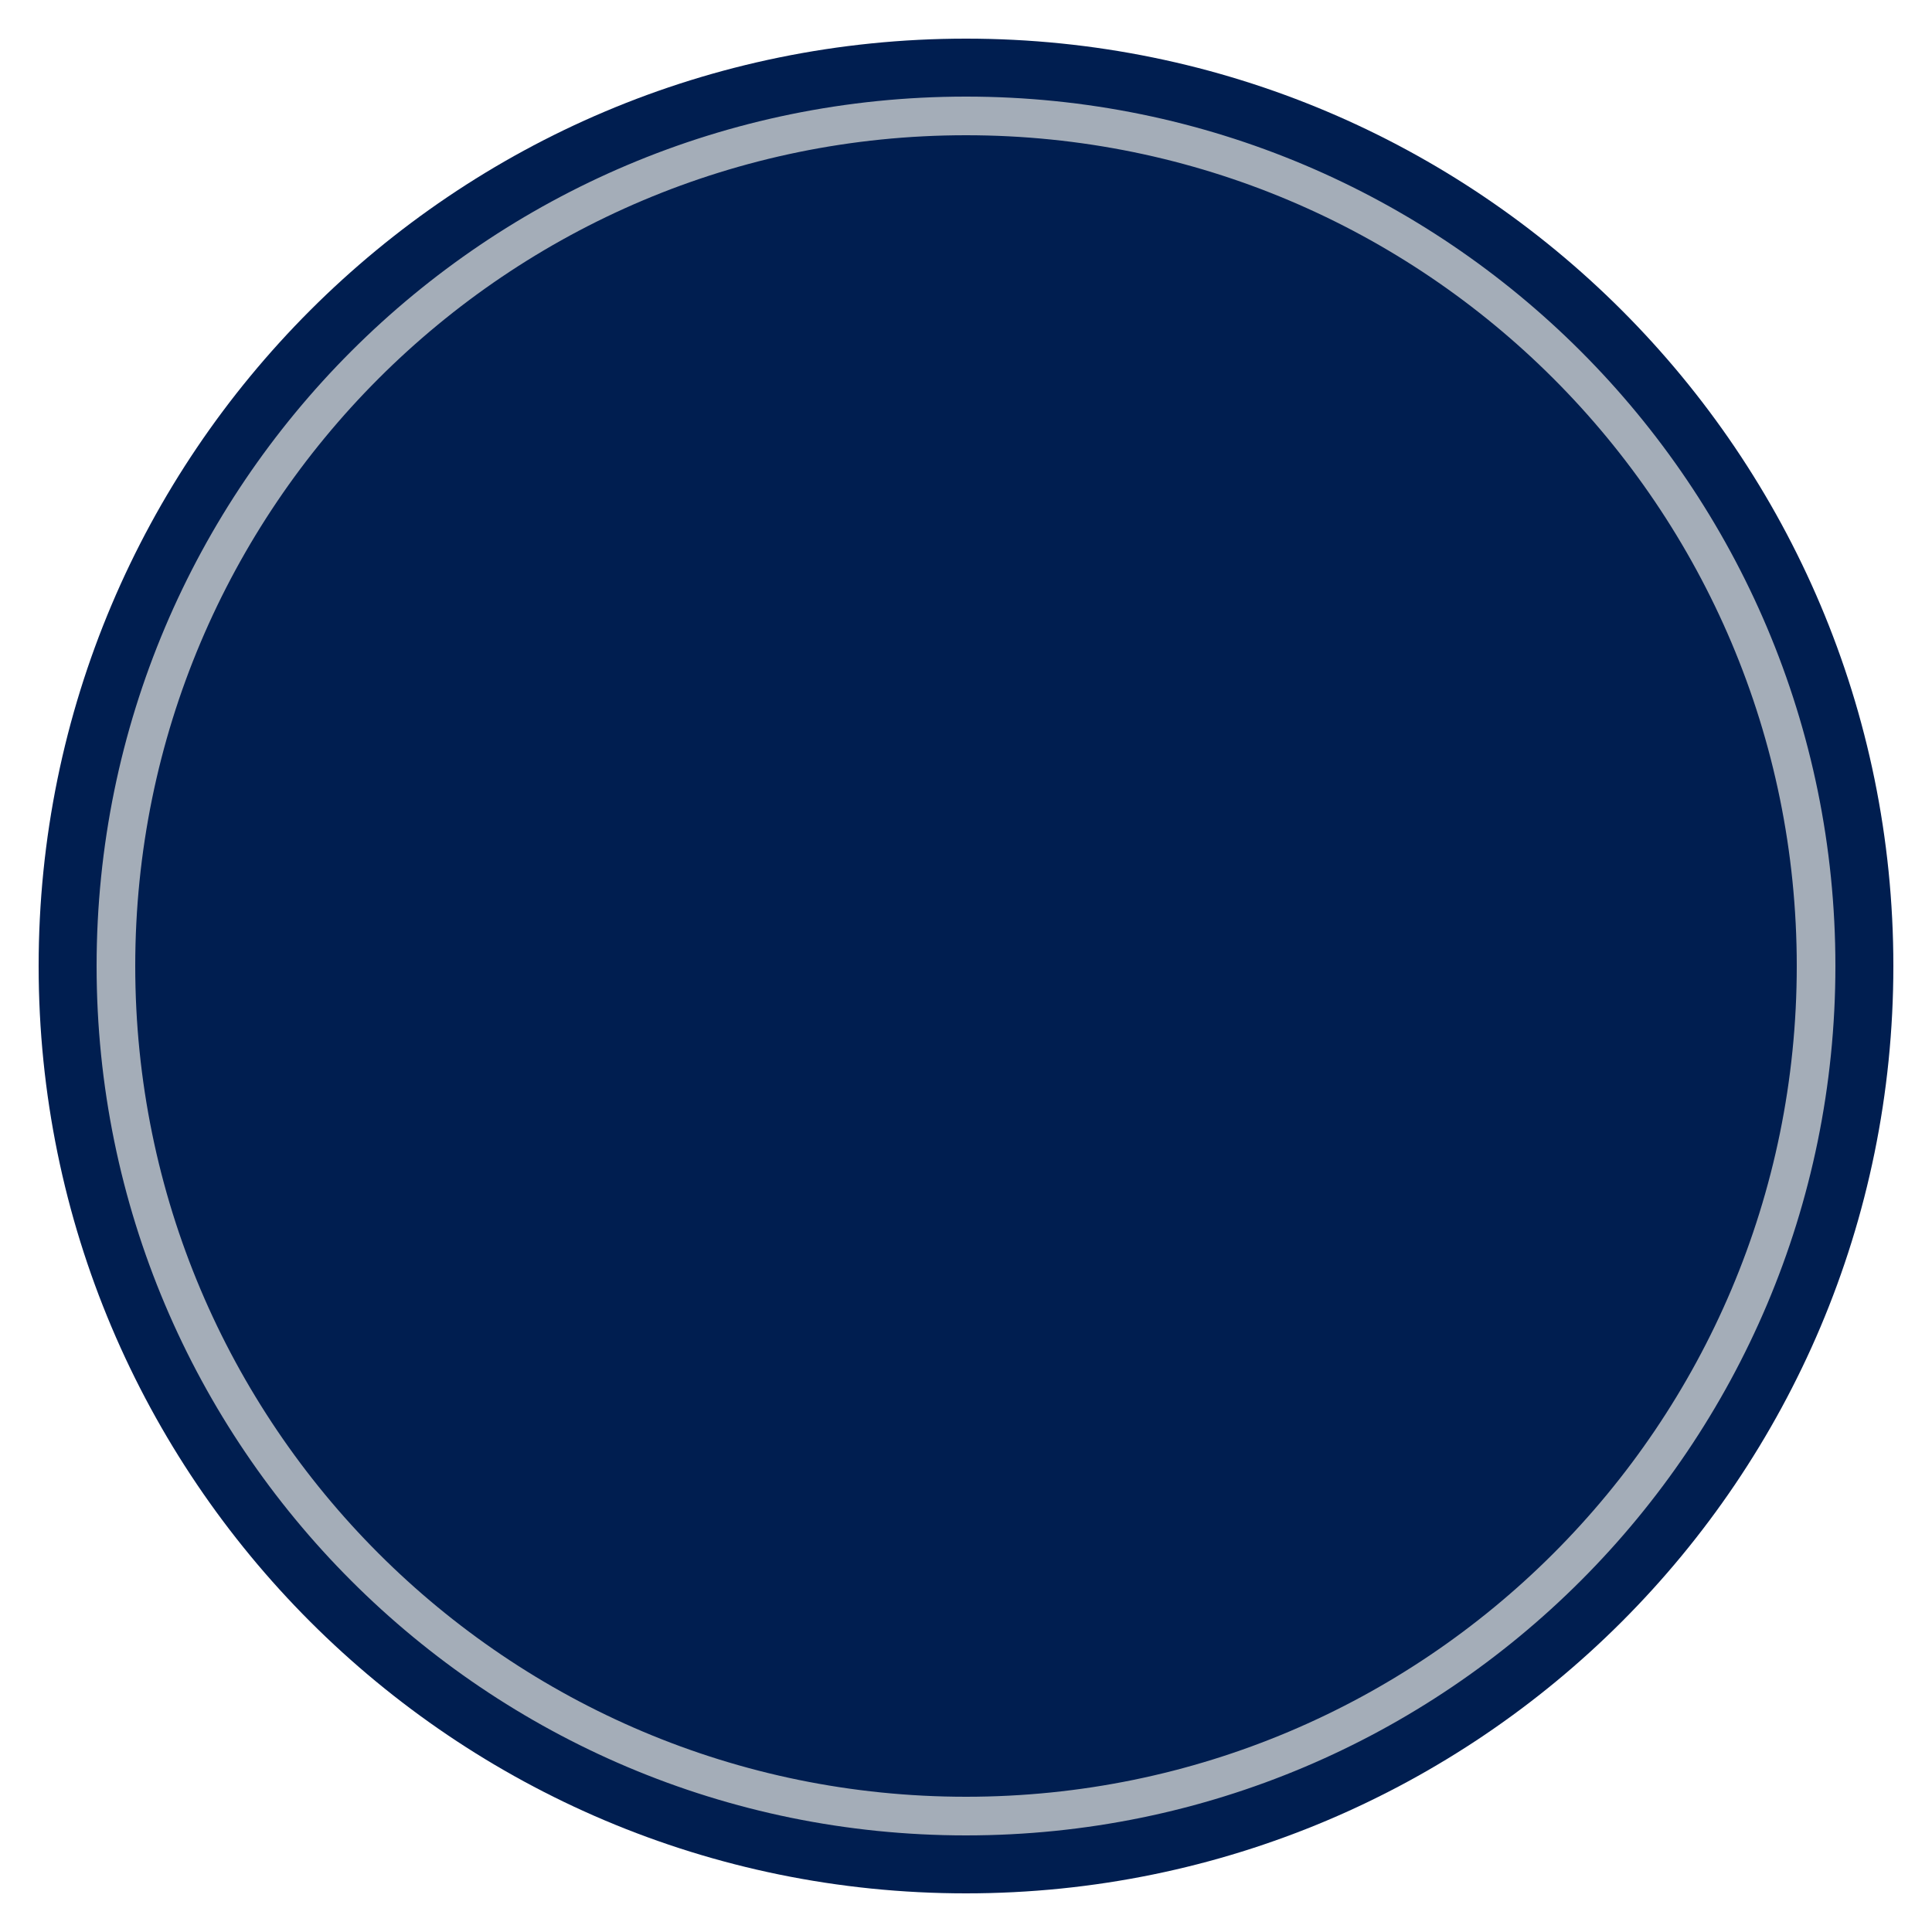
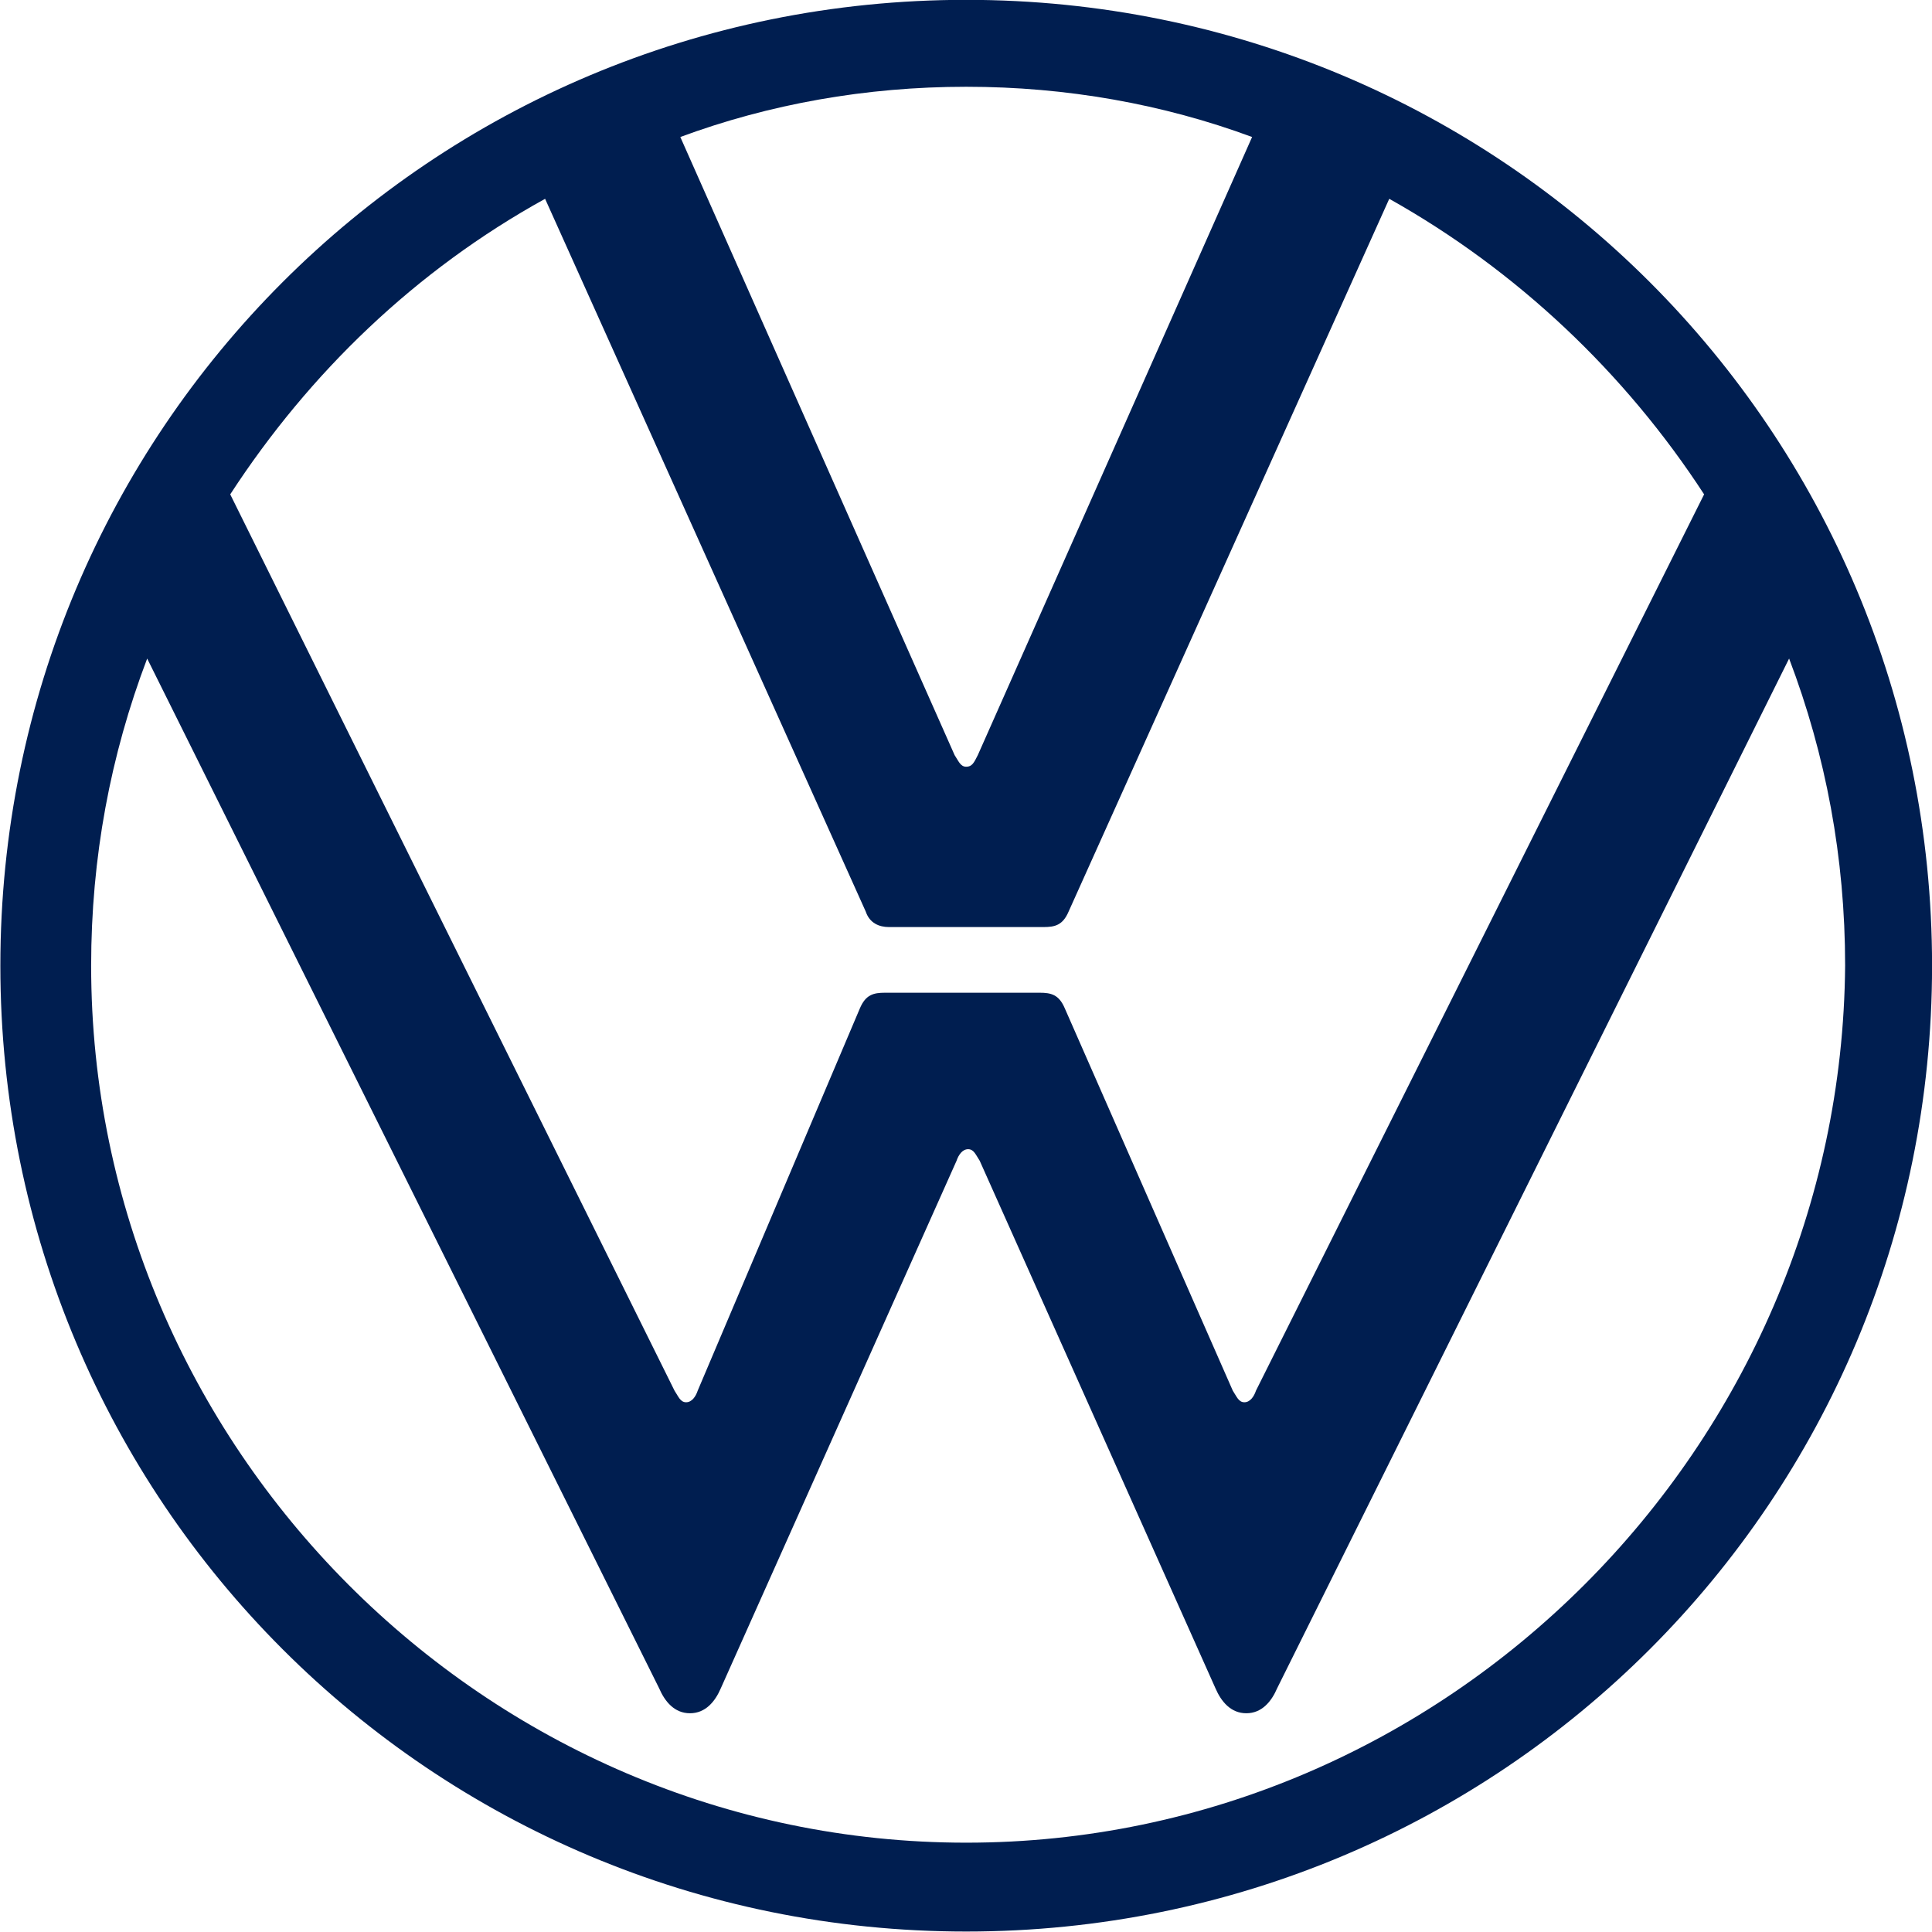
- <svg xmlns="http://www.w3.org/2000/svg" viewBox="0 0 100 100" aria-hidden="true">
-   <circle cx="50" cy="50" r="48" fill="#001e50" />
-   <circle cx="50" cy="50" r="44" fill="none" stroke="#a4adb8" stroke-width="2" />
+ <svg xmlns="http://www.w3.org/2000/svg" version="1.2" baseProfile="tiny-ps" viewBox="0 0 1619 1619" width="1619" height="1619">
+   <style>
+ 		tspan { white-space:pre }
+ 		.shp0 { fill: none } 
+ 		.shp1 { fill: #001e50 } 
+ 	</style>
+   <g id="Layer">
+     <g id="Layer">
+       <g id="Layer">
+         <path id="Layer" class="shp0" d="M-809.07 -809.5L2428.42 -809.5L2428.42 2427.98L-809.07 2427.98L-809.07 -809.5Z" />
+         <path id="Layer" fill-rule="evenodd" class="shp1" d="M0.3 809.24C0.3 360.85 361.28 -0.13 809.67 -0.13C1258.07 -0.13 1619.05 360.85 1619.05 809.24C1619.05 1257.63 1258.07 1618.61 809.67 1618.61C361.28 1618.61 0.3 1257.63 0.3 809.24ZM819.39 632.8L1049.25 114.8C974.79 87.28 893.85 72.71 809.67 72.71C725.5 72.71 644.56 87.28 570.1 114.8L799.96 632.8C803.2 637.65 804.82 642.51 809.67 642.51C814.53 642.51 816.15 639.27 819.39 632.8ZM584.67 1165.36L720.64 844.85C725.5 833.52 731.97 831.9 741.69 831.9L871.19 831.9C880.9 831.9 887.37 833.52 892.23 844.85L1033.06 1165.36C1036.3 1170.22 1037.92 1175.08 1042.77 1175.08C1047.63 1175.08 1050.87 1170.22 1052.49 1165.36L1428.03 414.27C1361.67 312.29 1271.02 226.49 1164.18 166.6L895.47 763.92C890.61 775.25 884.14 776.87 874.42 776.87L744.92 776.87C736.83 776.87 728.74 773.63 725.5 763.92L456.79 166.6C348.33 226.49 259.3 312.29 192.93 414.27L565.24 1165.36C568.48 1170.22 570.1 1175.08 574.96 1175.08C579.81 1175.08 583.05 1170.22 584.67 1165.36ZM1546.2 809.24C1546.2 718.59 1530.01 632.8 1499.26 551.86L1070.29 1414.65C1065.43 1425.98 1057.34 1435.69 1044.39 1435.69C1031.44 1435.69 1023.35 1425.98 1018.49 1414.65L821 972.73C817.77 967.88 816.15 963.02 811.29 963.02C806.44 963.02 803.2 967.88 801.58 972.73L604.09 1414.65C599.24 1425.98 591.14 1435.69 578.19 1435.69C565.24 1435.69 557.15 1425.98 552.29 1414.65L123.33 551.86C92.57 632.8 76.38 718.59 76.38 809.24C76.38 1212.31 406.61 1544.15 809.67 1544.15C1212.74 1544.15 1542.96 1212.31 1546.2 809.24Z" />
+       </g>
+     </g>
+   </g>
</svg>
